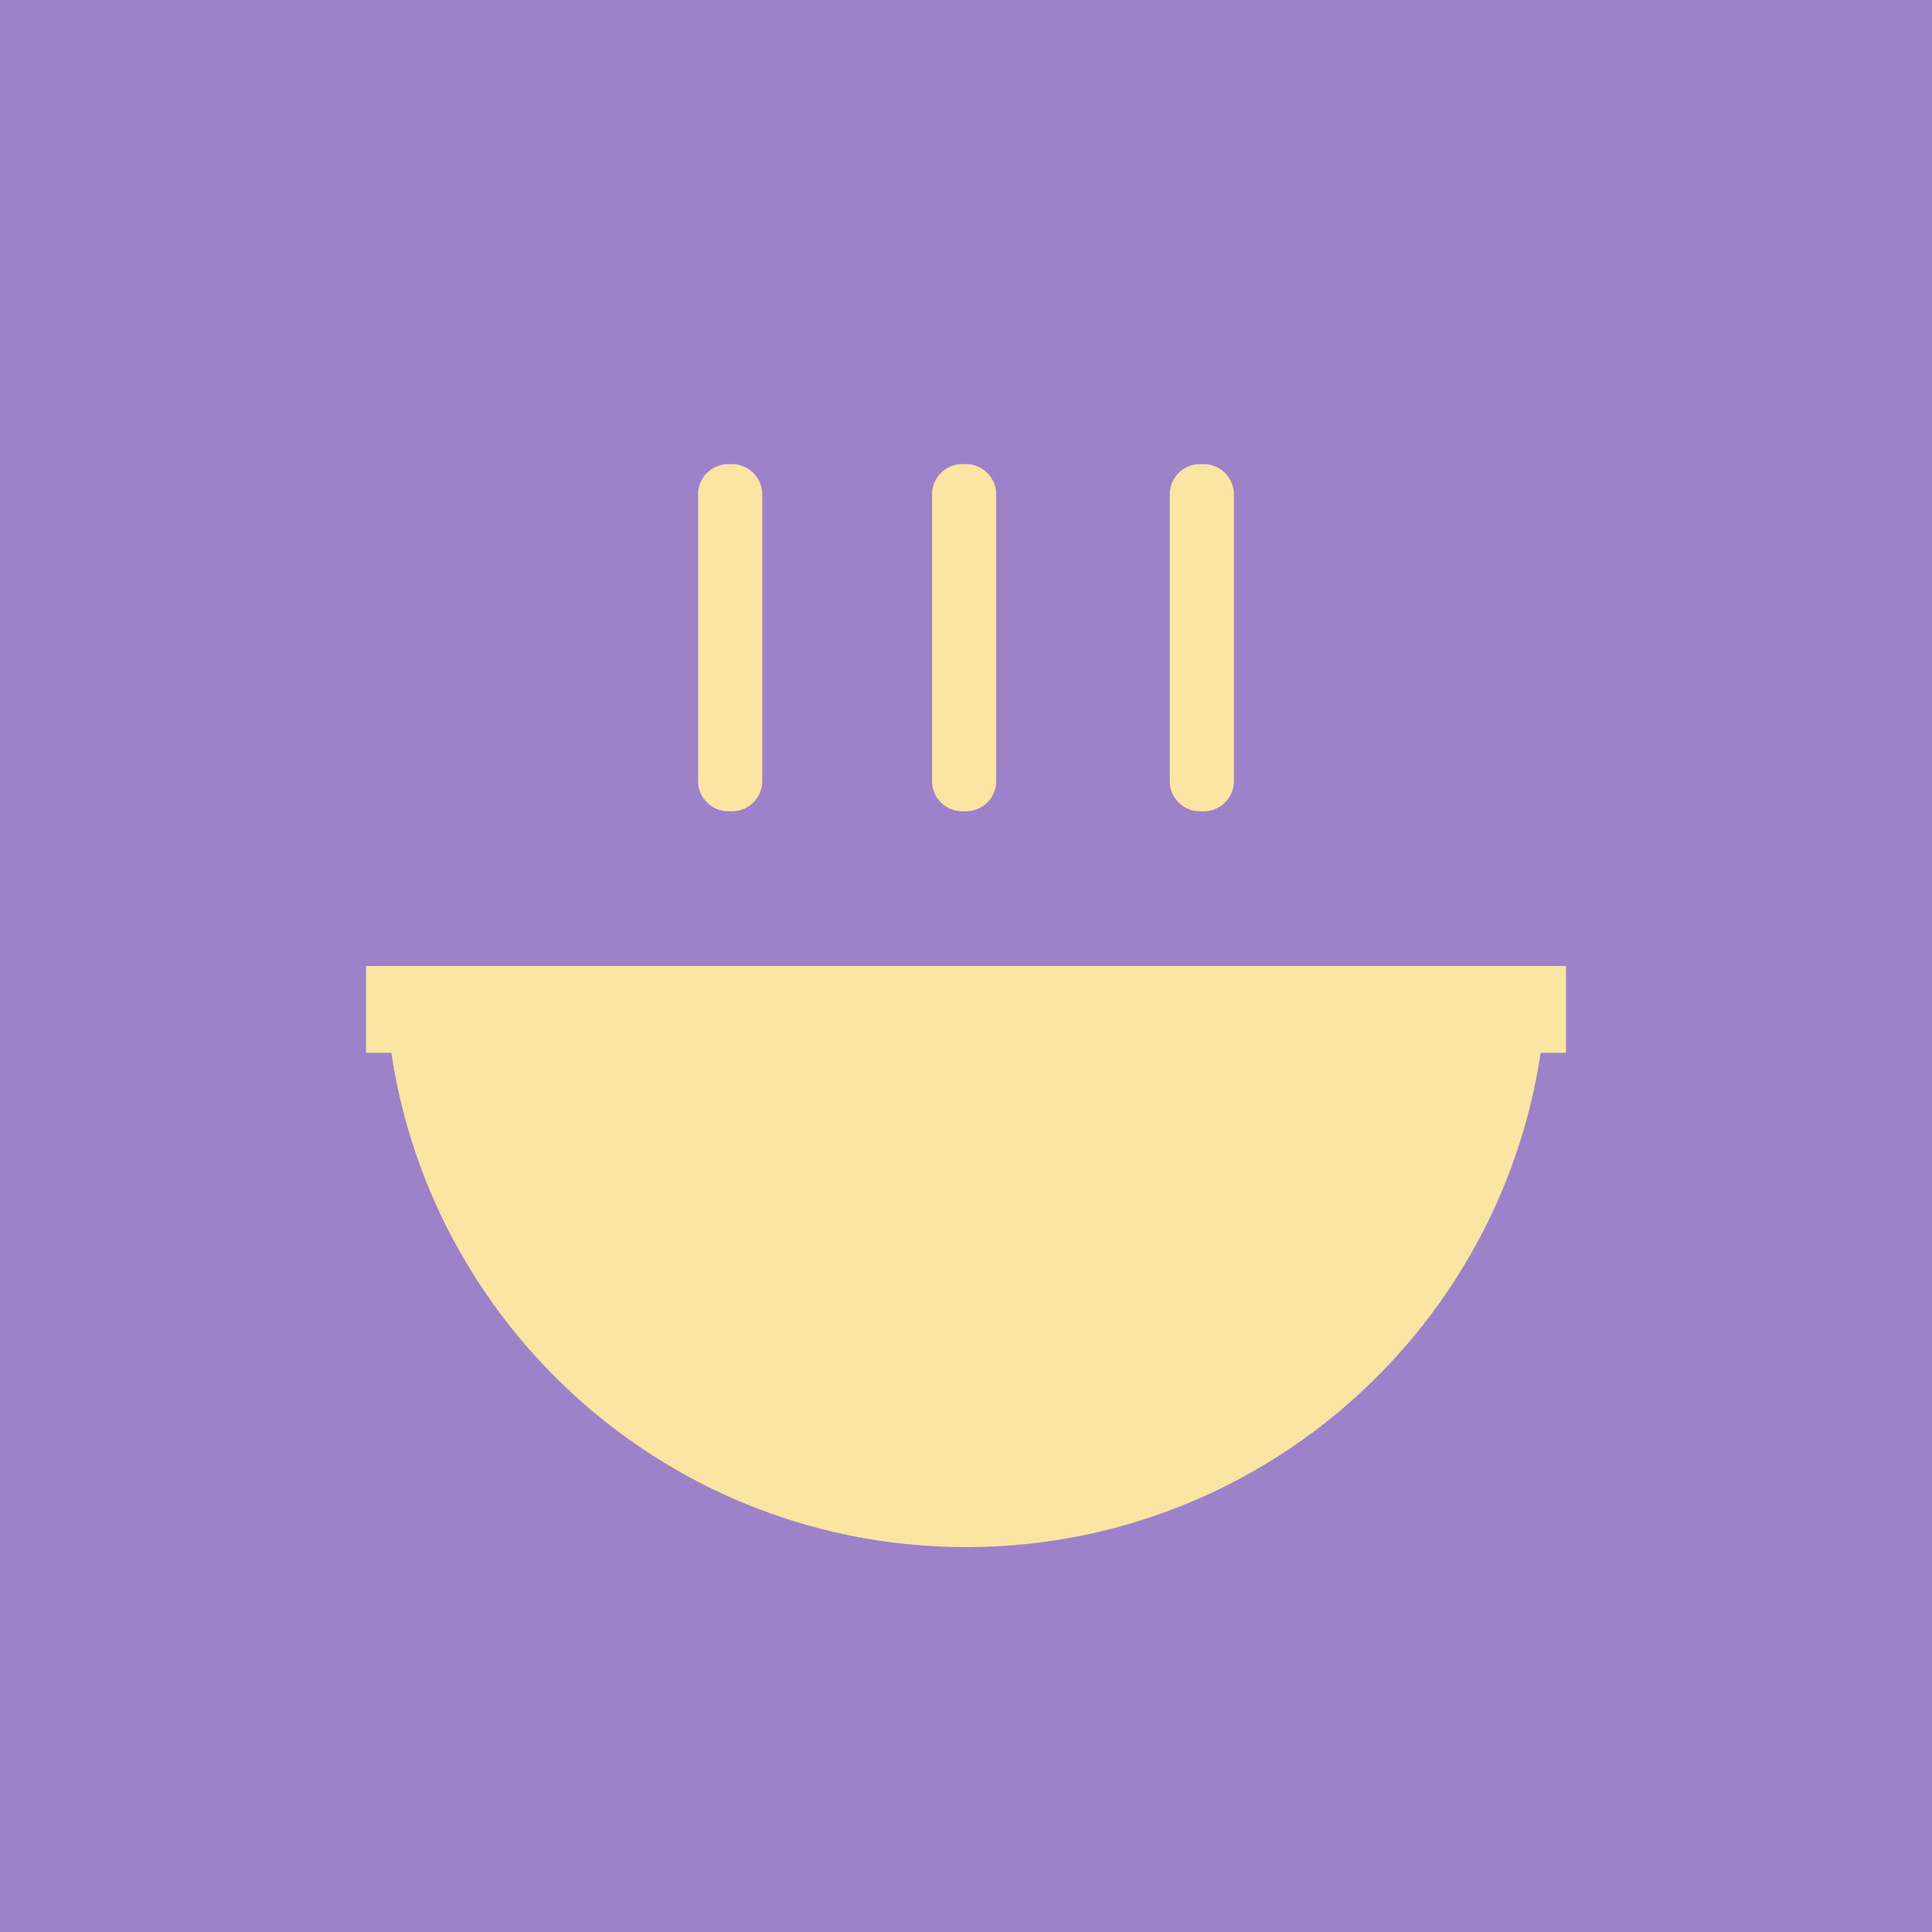
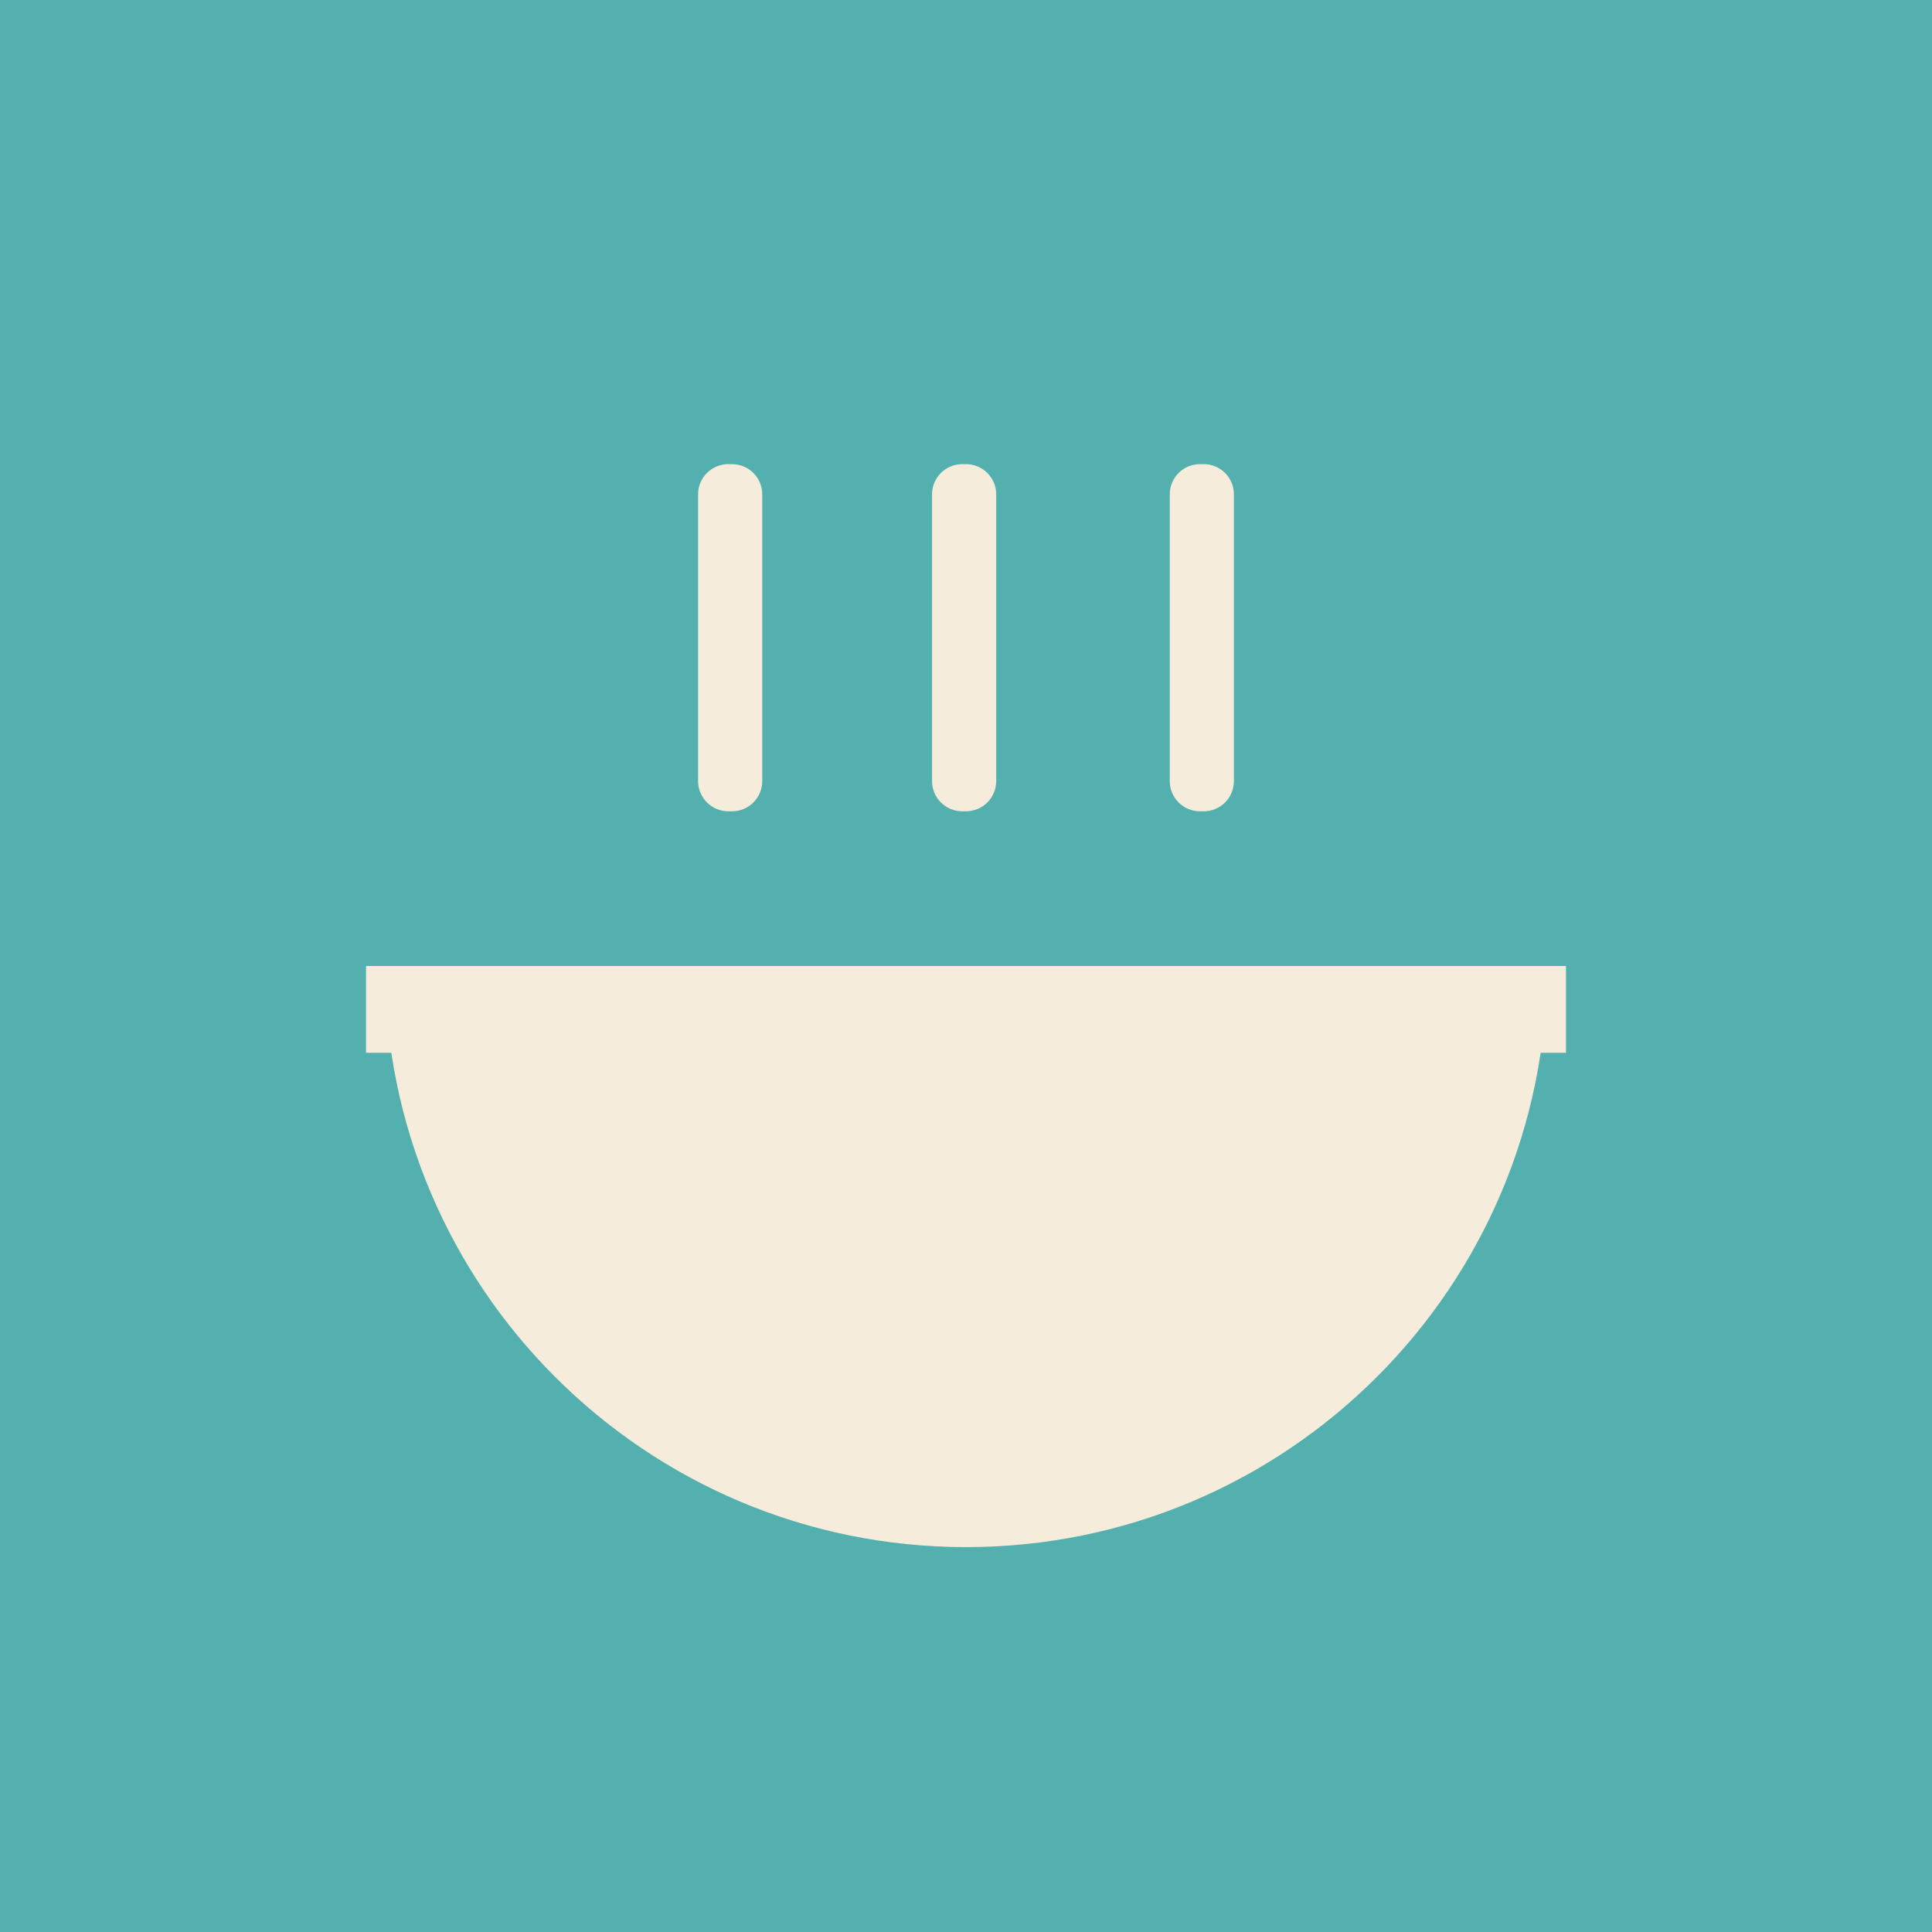
<svg xmlns="http://www.w3.org/2000/svg" viewBox="0 0 512 512">
-   <rect width="512" height="512" fill="#9D82C9" />
-   <path d="M102 256h308a0 0 0 0 1 0 0 154 154 0 0 1-308 0z" fill="#FBE5A3" />
-   <rect x="97" y="256" width="318" height="23" fill="#FBE5A3" />
-   <g fill="#FBE5A3">
+   <rect width="512" height="512" fill="#53B0AE" />
+   <path d="M102 256h308a0 0 0 0 1 0 0 154 154 0 0 1-308 0z" fill="#F5ECDB" />
+   <rect x="97" y="256" width="318" height="23" fill="#F5ECDB" />
+   <g fill="#F5ECDB">
    <rect x="185" y="123" width="17" height="92" rx="8" />
    <rect x="247" y="123" width="17" height="92" rx="8" />
    <rect x="310" y="123" width="17" height="92" rx="8" />
  </g>
</svg>
